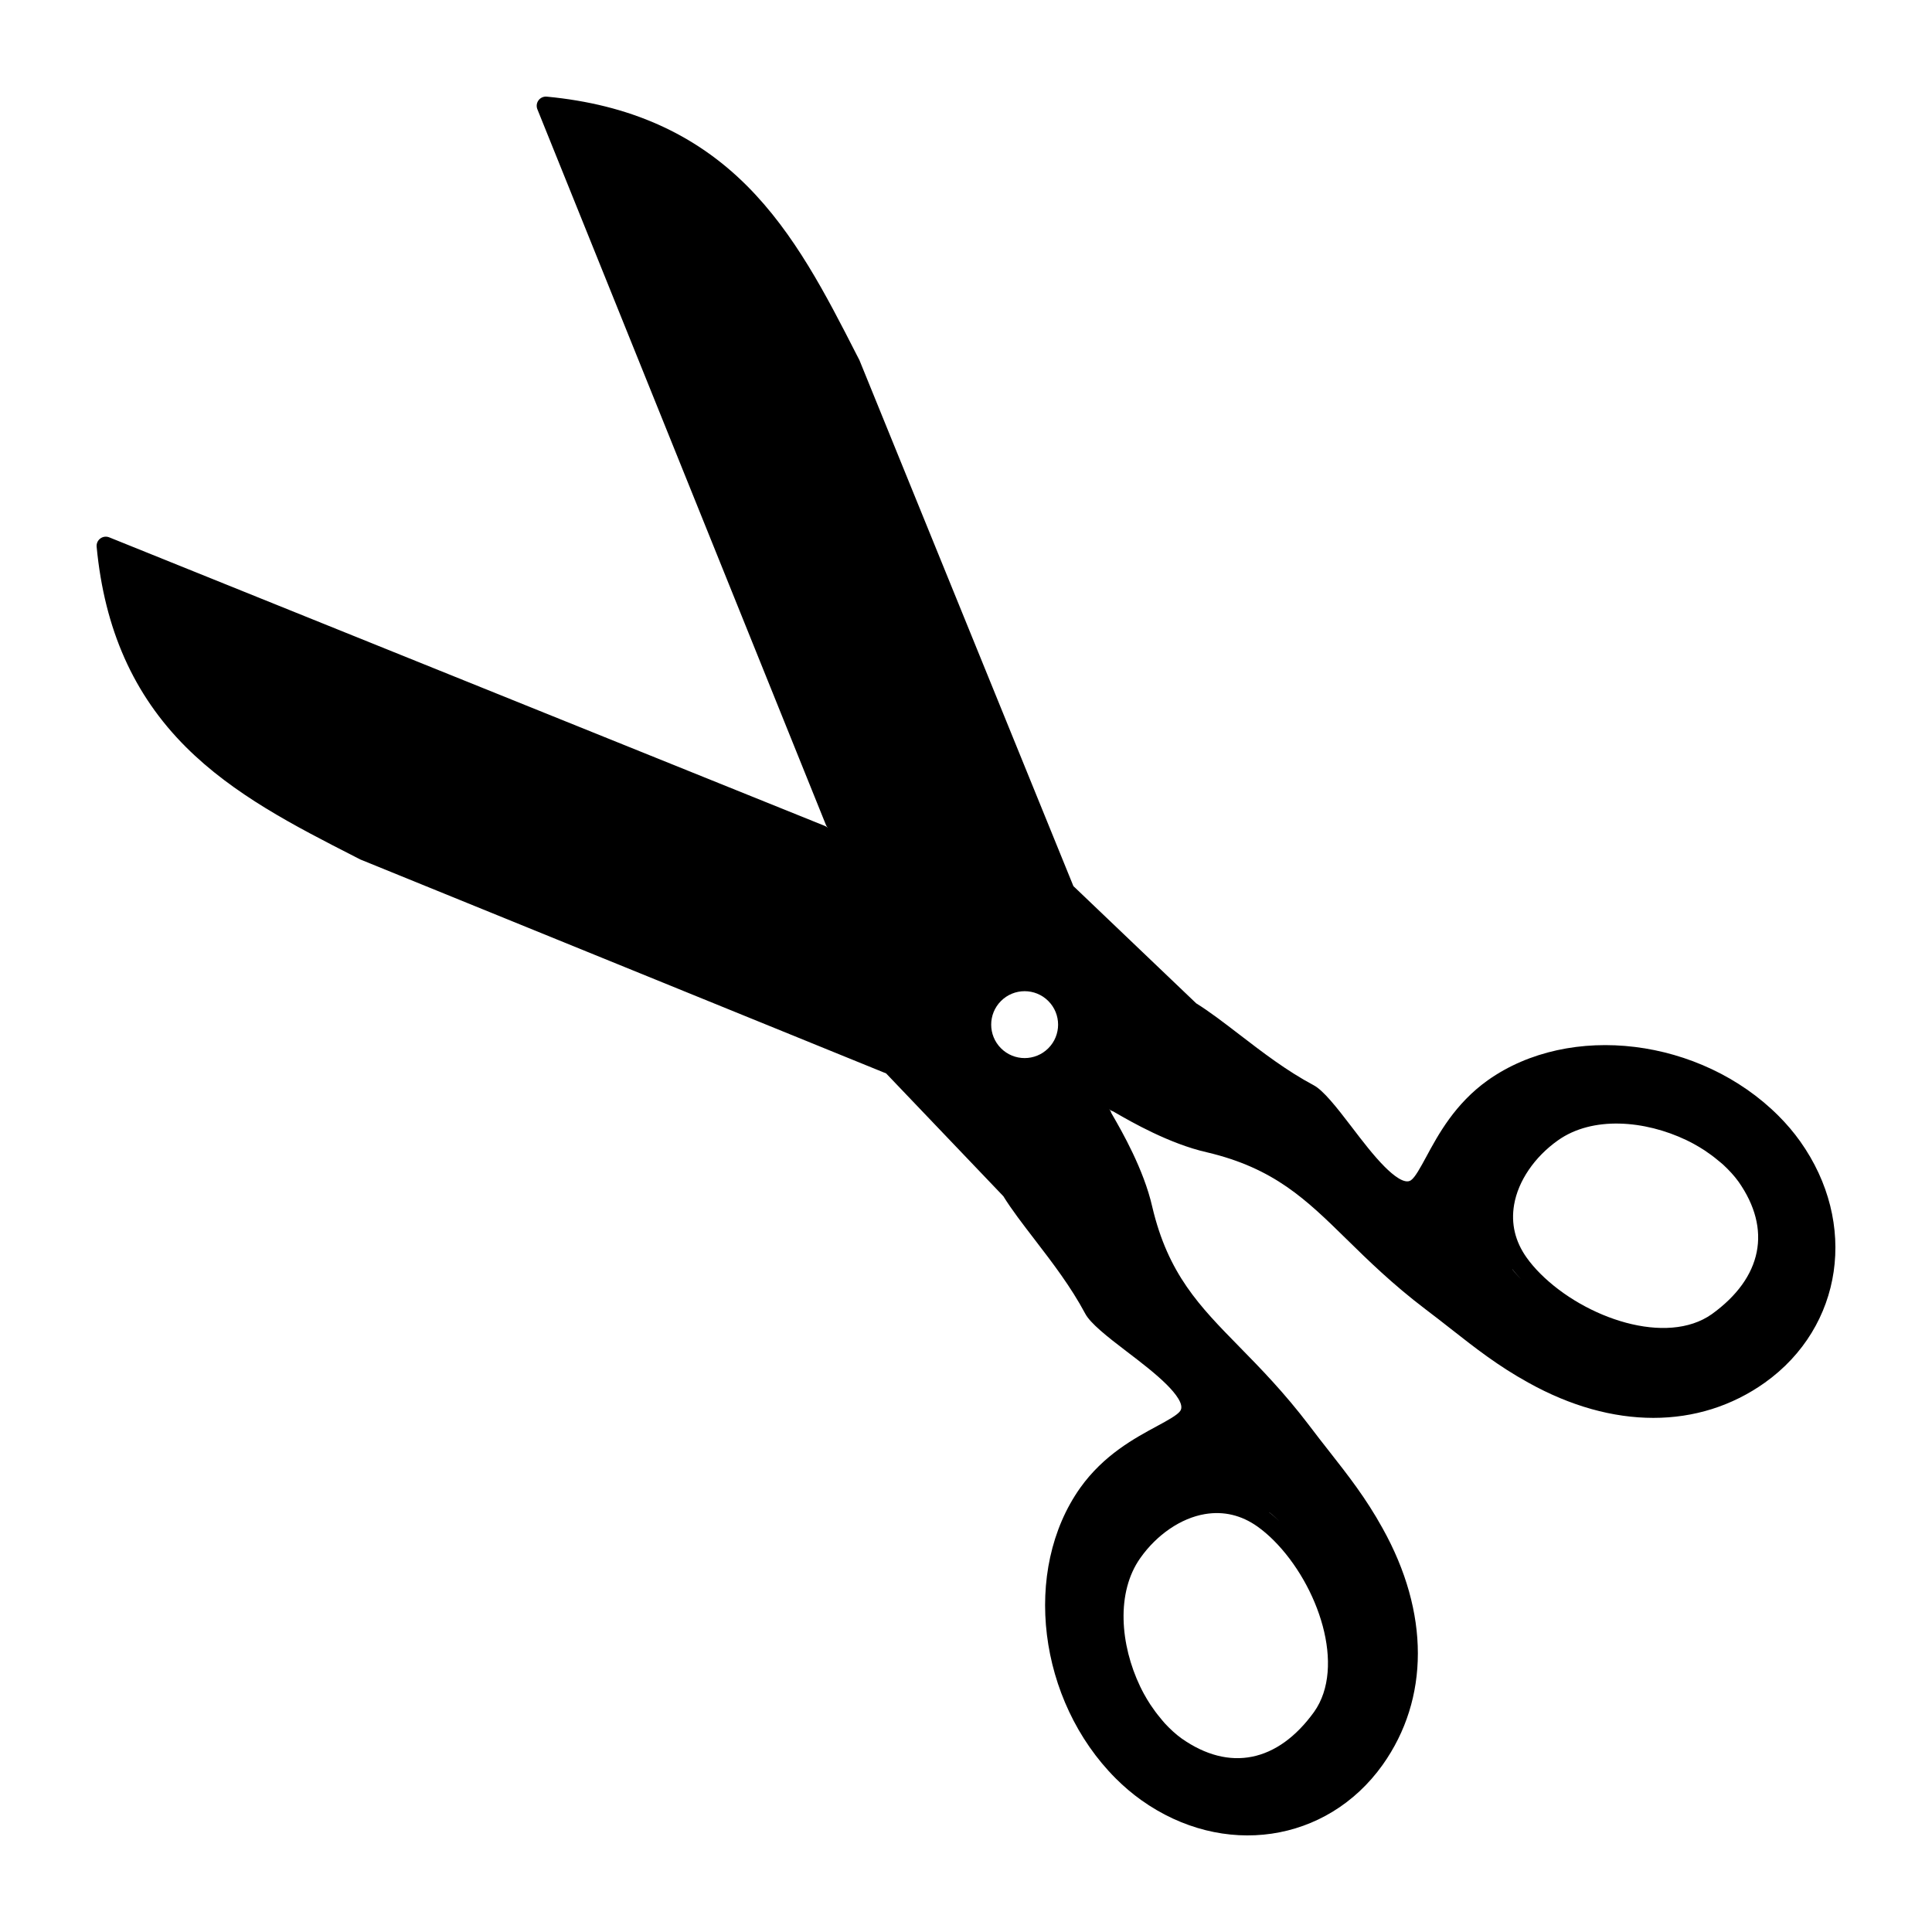
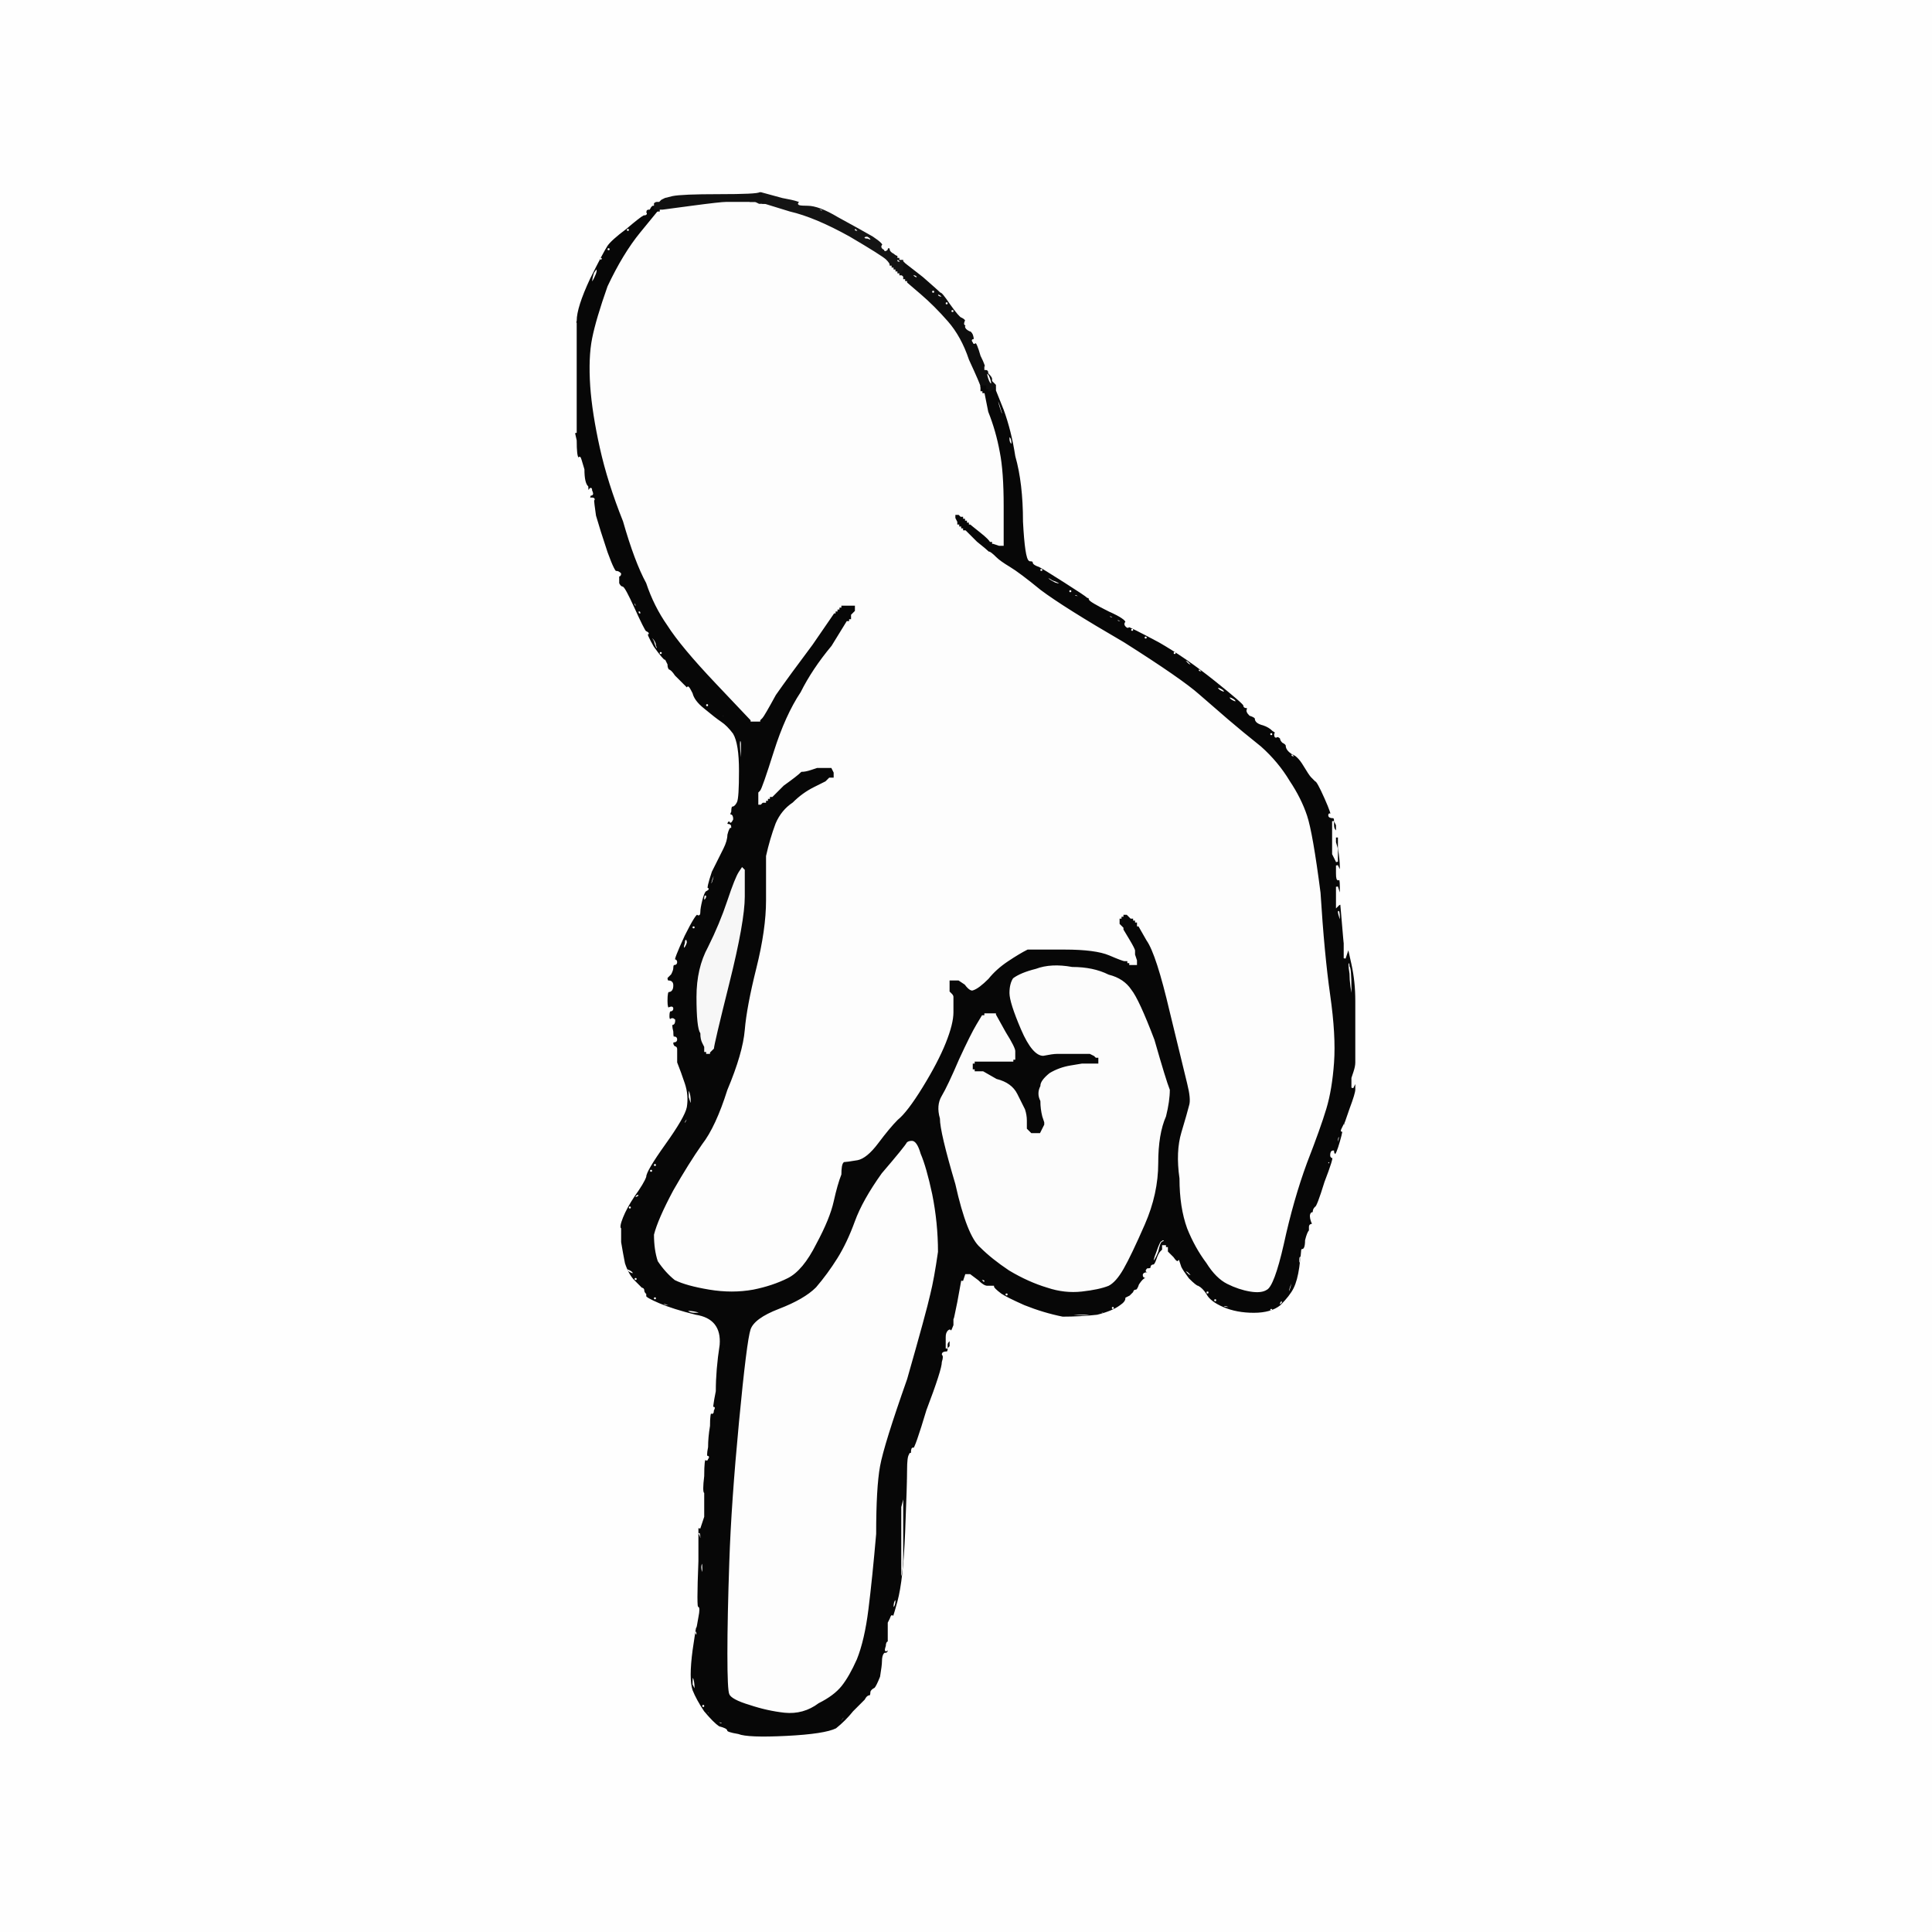
- <svg xmlns="http://www.w3.org/2000/svg" version="1.1" id="Capa_1" x="0px" y="0px" width="100px" height="100px" viewBox="0 0 100 100" enable-background="new 0 0 100 100" xml:space="preserve">
-   <path fill="#000000" d="M77.013,55.911c-1.706,1.216-2.569,2.812-3.198,3.979c-0.293,0.539-0.568,1.049-0.782,1.198  c-0.321,0.23-0.915-0.249-1.36-0.694c-0.57-0.57-1.162-1.344-1.733-2.093c-0.757-0.992-1.448-1.868-1.948-2.131  c-1.4-0.747-2.636-1.698-3.834-2.617c-0.803-0.617-1.562-1.2-2.242-1.62l-6.357-6.068L44.485,18.644l-0.151-0.293  c-1.572-3.078-3.199-6.26-5.676-8.738c-2.698-2.698-6.086-4.207-10.358-4.611c-0.166-0.015-0.327,0.056-0.426,0.19  c-0.099,0.132-0.122,0.307-0.06,0.462L42.75,42.697c0.024,0.059,0.06,0.113,0.105,0.158c-0.045-0.045-0.099-0.081-0.158-0.105  L5.654,27.813c-0.154-0.062-0.329-0.039-0.462,0.06c-0.134,0.099-0.205,0.26-0.19,0.426c0.405,4.272,1.913,7.66,4.611,10.358  c2.477,2.477,5.66,4.104,8.738,5.676l0.293,0.151l27.221,11.075l6.068,6.357c0.42,0.681,1.003,1.439,1.62,2.242  c0.919,1.198,1.87,2.434,2.617,3.834c0.263,0.5,1.138,1.192,2.131,1.948c0.749,0.571,1.523,1.163,2.093,1.733  c0.444,0.444,0.923,1.039,0.693,1.36c-0.15,0.214-0.659,0.489-1.198,0.782c-1.167,0.629-2.763,1.492-3.979,3.198  c-3.017,4.261-2.188,11.009,1.843,15.041c0.415,0.415,0.859,0.792,1.321,1.122c4.229,3.01,9.599,2.224,12.49-1.826  c2.433-3.422,2.433-7.886-0.003-12.249c-0.86-1.558-1.785-2.737-2.766-3.987c-0.335-0.426-0.678-0.864-1.028-1.329  c-1.301-1.713-2.537-2.974-3.626-4.084c-2.055-2.096-3.68-3.751-4.501-7.24c-0.438-1.935-1.591-3.933-2.024-4.686  c-0.039-0.068-0.071-0.123-0.094-0.164C57.501,57.533,57.46,57.46,57.4,57.4c0.061,0.061,0.133,0.101,0.211,0.123  c0.041,0.023,0.097,0.056,0.164,0.094c0.753,0.434,2.751,1.586,4.686,2.024c3.489,0.821,5.143,2.446,7.24,4.501  c1.11,1.089,2.371,2.325,4.084,3.626c0.465,0.35,0.903,0.694,1.329,1.028c1.249,0.98,2.429,1.906,3.987,2.766  c4.362,2.436,8.827,2.436,12.249,0.003c4.05-2.891,4.835-8.26,1.826-12.49c-0.329-0.462-0.706-0.906-1.122-1.321  C88.022,53.723,81.274,52.894,77.013,55.911z M68.018,88.607c-1.888,2.614-4.386,3.112-6.855,1.378  c-0.309-0.222-0.599-0.491-0.873-0.786c-0.079-0.085-0.151-0.18-0.227-0.271c-0.182-0.216-0.353-0.446-0.514-0.689  c-0.12-0.185-0.236-0.373-0.342-0.57c-0.069-0.124-0.131-0.252-0.194-0.379c-1.029-2.154-1.258-4.86,0.011-6.649  c0.857-1.213,2.104-2.062,3.336-2.271c0.977-0.165,1.897,0.053,2.735,0.65c0.277,0.198,0.557,0.437,0.83,0.709  C68.246,82.049,69.676,86.265,68.018,88.607z M65.678,78.271c0.011,0.008,0.023,0.011,0.034,0.019  c0.173,0.123,0.337,0.294,0.506,0.442C66.038,78.573,65.86,78.402,65.678,78.271z M54.259,54.259c-0.676,0.676-1.772,0.676-2.448,0  c-0.676-0.676-0.676-1.772,0-2.448c0.676-0.676,1.772-0.676,2.448,0C54.936,52.487,54.936,53.583,54.259,54.259z M78.731,66.218  c-0.148-0.169-0.319-0.333-0.442-0.506c-0.008-0.011-0.011-0.023-0.019-0.034C78.402,65.86,78.573,66.038,78.731,66.218z   M89.985,61.163c1.734,2.469,1.236,4.967-1.378,6.855c-2.342,1.658-6.558,0.228-8.879-2.093c-0.272-0.272-0.512-0.553-0.709-0.83  c-0.597-0.839-0.815-1.758-0.65-2.735c0.21-1.232,1.058-2.479,2.271-3.336c1.788-1.269,4.495-1.04,6.649-0.011  c0.128,0.063,0.256,0.125,0.379,0.194c0.198,0.107,0.386,0.223,0.57,0.342c0.243,0.161,0.473,0.332,0.689,0.514  c0.091,0.076,0.186,0.148,0.271,0.227C89.493,60.565,89.762,60.854,89.985,61.163z" />
+ <svg xmlns="http://www.w3.org/2000/svg" width="1e3" height="1e3">
+   <g fill-rule="evenodd">
+     <g stroke="#fdfdfd" fill="#fdfdfd">
+       <path d="m469 591q1-1 3-1 3 0 5 7 3 7 6 21 3 15 3 30-2 14-4 22-2 9-12 44-12 34-14 45t-2 35q-2 23-4 39t-6 26q-4 9-8 14t-12 9q-8 6-18 5-9-1-18-4-10-3-11-6-1-2-1-21t1-48q1-30 5-72t6-48 15-11 19-11q6-7 11-15t9-19 14-25q12-14 13-16z" />
+       <path d="m384 104h7l2 1h3l13 4q13 3 31 13 17 10 19 12t2 3h1v1h1v1h1v1h1v1h1v1h1l1 1q0 1 0 1h1v1h1v1l7 6q7 6 14 14t11 20q6 13 6 14 0 0 0 1h1v1l1 1v1q0 1 1 1l5 19q4 20 4 38v21h-3l-3-1h-1v-1h-1q0-1-5-5l-5-4h-1v-1h-1v-1h-1v-1h-1v-1h-1l-1-1h-1v1l1 2v1h1v1h1v1h1v1h1l6 6q5 4 6 5 1 0 4 3 2 2 7 5t16 12q12 9 43 27 30 19 39 27 8 7 15 13t17 14q9 8 15 18 6 9 9 18t7 40q2 32 5 53t2 35-4 24-10 28q-7 19-12 42-5 22-9 24-3 2-9 1t-12-4-11-11q-6-8-10-18-4-11-4-26-2-14 1-24t4-14q1-3-1-11t-9-37q-7-30-12-37-4-7-4-7h-1v-2h-1v-1h-1v-1h-1l-1-1-1-1h-1v1h-1v1h-1v2l1 1 1 1v1l3 5q3 5 3 6v2l1 3v3h-5v-1h-1v-1h-1q-1 0-8-3t-23-3-19 0q-4 2-10 6t-10 9q-5 5-8 6-2 1-5-3l-3-2h-4v5l1 1q1 1 1 2t0 8q0 6-4 16t-12 23-13 17q-4 4-10 12t-11 9q-6 1-7 1-1 1-1 6-2 5-4 14t-9 22q-7 14-15 18t-18 6q-11 2-23 0t-18-5q-5-4-9-10-2-6-2-14 2-8 10-23 8-14 15-24 7-9 13-28 8-19 9-31t6-32 5-35q0-14 0-23 2-9 5-17 3-7 9-11 5-5 11-8l6-3 1-1 1-1h2v-2l-1-2h-7l-3 1q-3 1-5 1-2 2-9 7l-6 6h-1v1h-1v1h-1v1h-2l-1 1h-2v-7l1-1q1-1 7-20t14-31q6-12 16-24l8-13h1v-1h1v-2l1-1 1-1v-2h-6v1h-1v1h-1v1h-1v1h-1l-11 16q-12 16-19 26-6 11-7 12l-1 1v1h-6v-1t-18-19-25-30q-7-10-11-22-6-11-12-32-8-20-12-38t-5-32q-1-15 1-25t8-27q8-17 17-28l9-11h1v-1h2l15-2q15-2 18-2t8 0z" />
+     </g>
+     <path d="m382 451l2-3 2 2q0 1 0 14t-8 45-8 34q-2 2-2 2v1h-3v-1h-1v-3l-1-2q-1-2-1-5-2-3-2-19 0-15 6-26 6-12 10-24t6-15z" stroke="#f7f7f7" fill="#f7f7f7" />
+     <path d="m394 100v-1l11 3q11 2 9 3t4 1 16 6q11 6 18 10 6 4 5 5t1 2q0 1 1 0 0-1 1-1t1 1 2 2q1 1 2 1v1h1v1h2v1l1 1v1h-1v3l-1 1v1h-1v-1h-1v-1h-1v-1h-1v-1h-1v-1h-1q0-1-2-3t-19-12q-18-10-31-13l-13-4h-3l-2-1h-3l3-1q3-1 2-1 0 0 0-1l1-1zm4 2q-1 0 2 0 2 0 3 0t-1 0-4 0zm23 6t0-1q1 0 1 1 0 0-1 0zm3 1q-1-1 0-1 2 0 2 1t-2 0zm6 3t0-1q0 0 0 1zm2 1q0-1 0-1 0 1 0 1zm7 4q0-1 0-1 1 0 1 0 0 1-1 1zm3 2q0-1 1-1 1 1 2 2 0 1-1 0-2 0-2-1zm5 4q0-1 2-1 2 1 2 2t-2 0q-2 0-2-1zm5 3t0-1q0 0 0 1zm12 9q0-1 1-1 1 1 2 2 0 1-1 0-2 0-2-1z" stroke="#141414" fill="#141414" />
+     <path d="m505 530l3-5h1v-1h7v1l5 9q5 8 5 10v5h-1v1h-3q-4 0-10 0h-7v1h-1v2h1v1h4l7 4q8 2 11 8t4 8q1 3 1 6v4l1 1 1 1h4l1-2 1-2v-1l-1-3q-1-4-1-8-2-4 0-8 0-3 5-7 5-3 11-4l6-1h8v-2h-1l-1-1-2-1h-10q-5 0-7 0t-7 1q-6 0-12-14t-6-19 2-8q4-3 12-5 8-3 19-1 11 0 19 4 8 2 12 8 4 5 12 26 6 21 8 26 0 6-2 14-4 9-4 24 0 16-7 32t-11 23-8 9q-5 2-14 3t-18-2q-10-3-20-9-9-6-15-12-7-6-13-33-8-27-8-34-2-7 1-12t9-19q6-13 9-18z" stroke="#fcfcfc" fill="#fcfcfc" />
+     <path d="m393 99h1v1q0 1-1 1l2 1q1 2 1 2t0 1h-1v-1q-1 0-4 0h-7q-5 0-8 0t-18 2l-15 2h-2v1h-2v-1h-1v-2l1-1v-1h2l1-1 2-1 4-1q5-1 24-1 20 0 21-1zm-41 3q2 0 1 0t-3 0-1 0 3 0zm-6 2t0-1q0 0 0 1zm-5 2t0-1q1 0 1 1 0 0-1 0z" stroke="#111" fill="#111" />
+     <path d="m469 136l9 7q8 7 9 8 1 0 5 6 5 7 6 7 2 1 2 2-1 2 0 2t0 1q0 1 2 2 1 0 2 2 1 3 0 3t0 1q0 1 1 0 1 0 3 7 3 6 2 6 0 1 0 1 2 0 2 2 2 2 2 3v1l1 1 1 1v2h-2v1l-1 2v1h-2v-1l-1-2v-1h-1v-1h-1q0-1-6-14-4-12-11-20t-14-14l-7-6v-1h-1v-1h-1t0-1l-1-1v-1l1-1v-3h1v-1zm1 4t0-1q0 0 0 1zm2 2q0-1 1 0 1 0 2 1 0 1-1 1-2-1-2-2zm10 9q0-1 1-1t1 1-1 1-1-1zm3 2q0-1 1-1 2 1 2 2t-1 0q-1 0-2-1zm4 4q0-1 1-1t1 1-1 1-1-1zm3 4q0-1 1-1t1 1-1 1-1-1zm5 6q0-1 0-1 1 0 1 0 0 1-1 1zm4 7t0-1q1 0 1 1 0 0-1 0zm4 8t0-1q1 0 1 1 0 0-1 0zm6 14q-1-3 0-3t2 3 0 3-2-3z" stroke="#0e0e0e" fill="#0e0e0e" />
+     <path d="m338 106v2q-1 0 0 1h2l-9 11q-9 11-17 28-6 17-8 27t-1 25q1 14 5 32t12 38q6 21 12 32 4 12 11 22 7 11 25 30t18 19v1h6v-1l1-1q1-1 7-12 7-10 19-26l11-16h1v-1h1v-1h1v-1h1v-1h6v2l-1 1-1 1v2h-1v1h-1l-8 13q-10 12-16 24-8 12-14 31t-7 20l-1 1v7h2l1-1h2v-1h1v-1h1v-1h1l6-6q7-5 9-7 2 0 5-1l3-1h7l1 2v2h-2l-1 1-1 1-6 3q-6 3-11 8-6 4-9 11-3 8-5 17 0 9 0 23 0 15-5 35t-6 32-9 31q-6 19-13 28-7 10-15 24-8 15-10 23 0 8 2 14 4 6 9 10 6 3 18 5t23 0q10-2 18-6t15-18q7-13 9-22t4-14q0-5 1-6 1 0 7-1 5-1 11-9t10-12q5-4 13-17t12-23 4-16q0-7 0-8t-1-2l-1-1v-5h4l3 2q3 4 5 3 3-1 8-6 4-5 10-9t10-6q3 0 19 0t23 3 8 3h1v1h1v1h5v-3l-1-3v-2q0-1-3-6l-3-5v-1l-1-1-1-1v-2h1v-1h1v-1h1l1 1 1 1h1v1h1v1h1v2h1t4 7q5 7 12 37 7 29 9 37t1 11q-1 4-4 14t-1 24q0 15 4 26 4 10 10 18 5 8 11 11t12 4 9-1q4-2 9-24 5-23 12-42 7-18 10-28t4-24-2-35-5-53q-4-31-7-40t-9-18q-6-10-15-18-10-8-17-14t-15-13q-9-8-39-27-31-18-43-27-11-9-16-12t-7-5q-3-3-4-3-1-1-6-5l-6-6h-1v-1h-1v-1h-1v-1h-1v-1l-1-2v-1h1l1 1h1v1h1v1h1v1h1v1h1l5 4q5 4 5 5h1v1h1l3 1h3v-21q0-18-2-28-2-11-6-21l-2-10h-1v-1h-1v-2h2v2h1v1h1v1l1-1 1-1h1v-1h1v1l4 10q4 11 6 24 4 14 4 34 1 19 3 20 2 0 2 1t3 2q2 1 13 8t12 8q1 0 1 1t10 6q9 4 9 6-1 1 0 2t1 0q1 0 16 8 14 8 29 20t15 13 1 1 1 1q-1 1 1 3 3 1 3 2 0 2 4 3 3 1 5 3 2 1 1 2 0 2 1 1 1 0 2 1 0 1 1 2 2 1 2 2 0 2 3 4 3 1 6 6t4 6 2 2q1 0 5 9t3 9q-1-1-1 0t2 1q1 0 1 2l1 2v5l-1-2q-1-1-1-3v-2 17l1 2 1 2v-5h-1v-1h1q0-1-1-4v-3h2v6q1 6 1 10v4l-1-3-1-2v4q0 4 1 3t1 4v5l-1-2-1-3v10l1-1q1 0 1-2 0-1 1 11t1 11 0 0q0 2 0 5v3l1-3 1-3 2 9q2 9 2 19t0 15v5-8 8q0 9 0 12 0 2-1 5l-1 3v5l1-2q1-2 1-4v-2 9q0 2-3 10-3 9-3 8 0 0-1 2t0 1-1 6-3 7q-1-1-1-2-1 0-1 2 0 1 1 1t-4 13q-4 13-5 13-1 1-1 2t-1 1q-1 1 0 4 1 2 0 2t-1 1 0 2q-1 1-2 5 0 5-2 5-1-1 0 0 0 1-1 9-1 7-3 11t-7 9q-5 4-14 4t-16-3-9-7q-2-3-4-4-1 0-5-4-3-4-4-6-1-3-1-3-1 1-3-2l-3-3v-2h-1v-1h-1v2l-1 1q-1 1-2 4t-2 3-1 1-2 1q-1 1 0 1t0 1q-2 0-2 1t1 1q1 1 0 1t-3 3q-1 3-2 3t-1 1q-1 1-2 2-2 1-2 1 0 2-3 4-4 3-12 5-9 1-18 1-10-2-20-6-9-4-12-6-4-3-4-4-1 0-3 0t-5-3l-4-3h-2l-1 3q-1 3-1 1v-1l-2 11q-2 10-2 9t0 3q-2 5-2 4 0-2-1-1t-1 3v6-2q0-1 1-2l1-1v4l-1 1q0 2-1 2-2 0-2 1 1 1 0 4 0 4-8 25-6 20-7 20-1-1-1 2 0 2 0 1-1-1-1 0-1 1-1 8t-1 32-4 36-3 9q0-3-1 0l-1 2v2q0 3 0 4 0 0 0 3 0 2 0 1-1 0-1 2-1 3 0 2 1-2 1 0t-2 2q-1 1-1 4 0 2-1 8-2 5-3 6-2 1-2 2 0 2-1 2t-2 2q-2 2-6 6-4 5-9 9-6 3-26 4t-25-1q-6-1-6-2t-4-2q-3-2-8-8-4-6-6-11-2-6 0-21 2-14 2-12 0 1 1-5 1-5 0-5-1 1 0-24v-25h1l1 1h-1v7l1-3 1-3v-5q0-5 0-6t0-1q-1-1 0-9 0-9 1-9 1 1 1 0 1-1 0-1t0-5q0-5 1-11 0-7 1-7 1 1 1-1 1-2 0-1t1-9q0-11 2-24 1-13-12-15-12-3-19-6t-7-4 0-1q-1-1-1-2t-1-1q-1-1-4-4t-5-9q-1-5-2-11 0-5 0-7-1-1 1-6t6-11q5-7 6-10 0-3 10-17t11-19q1-6-1-12t-4-11q0-6 0-7t-1-1q-1-1-1-2t1-1 1-1-1-1q-1 1-1-3-1-4 0-4t1-2q-1-1-2 0-1 0-1-2 0-3 1-3t1-1-2 0q-1 0-1-4 0-5 1-5 2 0 2-3 0-2-2-2-1 0-1-2 1-1 2-2 1-2 1-3 0-2 1-2t1-1-1-1 5-13q6-12 7-11t1-1 1-6 2-5q2-1 1-1t2-9q4-8 6-12t2-7q1-4 2-4 0-1-1-1t-1-1q1-2 2-1 0 1 1-1 0-2-1-2t0-2q0-3 1-3t2-2 1-16-3-19q-3-4-6-6t-9-7q-5-4-6-8-2-4-2-3t-1 0-2-2q-2-2-4-4-2-3-3-3-1-1-1-3-1-2-1-2-1 0-6-7-4-7-3-7t-1-1q-1-1-6-12t-6-11-2-2q0-3 0-4 1 0 1-1-1-1-2-1-1 1-5-10-4-12-6-19-1-7-1-8 1-1-1-1-1 1-1 0 0-2 1-2t0-2q0-2-1 0-1 1-1-2-2-2-2-9-2-7-2-6t-1 0-1-9l-2-9 1 3 1 2v-4q0-3 0-28v-25l-1 3-1 3 2-7q0-7 7-22 7-14 9-17t10-9q7-6 10-8 2 0 1-1t1-2q1-1 2-1zm-7 8t0-1q1 0 1 1 0 0-1 0zm-2 2t0-1q1 0 1 1 0 0-1 0zm-4 2q1 0 1 1t-1 1-1-1 1-1zm-4 5q0-1 0-1 1 0 1 0 0 1-1 1zm-2 2q0-1 0-1 1 0 1 0 0 1-1 1zm-4 3q1 0 1 1t-1 1-1-1 1-1zm-4 5q1 0 1 1-1 2-2 0 0-1 1-1zm-4 8q2-3 2-2 1 1-1 5t-2 2 1-5zm-4 10q0-1 0-1 1 0 1 0 0 1-1 1zm-2 5t0-1q1 0 1 1 0 0-1 0zm-1 2q0-1 0 2 0 2 0 0 0-1 0-2zm220 58l-2-2-1-3q-1-3-1-5t2 4q2 7 2 6zm2 11q0-2 1-1t1 3-1 1-1-3zm4 17v3-7q-2-8 0-4 0 4 0 8zm-222 6t0-1q0 0 0 1zm224 12v-10 34-8q0-7 0-16zm-218 6q-2-5 0-3 0 2 0 5 0 2 0-2zm2 6q0-1 0 2 2 4 1 4 0 0 0-1-1 0-1-1 0-2 0-4zm218 17q0-1 0-1 0 1 0 1zm2 1t0-1q0 0 0 1zm6 3q0-1 1-1t1 1-1 1-1-1zm4 4q0-1 3 1 3 1 4 2 0 1-3 0-4-2-4-3zm8 5t0-1q0 0 0 1zm3 2q0-1 1-1t1 1-1 1-1-1zm3 2q0-1 2 0 1 0 0 1-2 0-2-1zm5 3q0-1 0-1 1 0 1 0 0 1-1 1zm-233 1q0-1 1 0 1 2 0 2t-1-2zm237 2q0-1 1 0 2 0 0 1-1 0-1-1zm-235 2q0-1 1-1 0 1 0 1 1 0 1 2 0 1-1 1 0-1 0-1-1 0-1-2zm239 0t0-1q1 0 1 1 0 0-1 0zm2 1q0-1 0-1 1 0 1 0 0 1-1 1zm3 2q0-1 2 0 1 1 0 1-2 0-2-1zm-242 2q0-1 0-1 0 1 0 1zm246 0q0-1 2 0 1 1 0 1-2 0-2-1zm-245 2q0-1 0-1 1 0 1 0 0 1-1 1zm252 3q0-1 1-1t1 1-1 1-1-1zm3 2t0-1q0 0 0 1zm2 1q0-1 0-1 0 1 0 1zm-252 3q-2-3 0-2 2 2 2 4 1 2 0 2t-2-4zm254-2q0-1 1-1t1 1-1 1-1-1zm3 2t0-1q1 0 1 1 0 0-1 0zm10 5q0-1 0-1 1 0 1 0 0 1-1 1zm-264 1q0-1 1-1t1 1-1 1-1-1zm266 0q0-1 1-1t1 1-1 1-1-1zm3 2t0-1q0 0 0 1zm3 2q0-1 2 0 1 1 2 2 0 1-2 0-1-1-2-2zm-267 3q0-1 0-1 0 1 0 1zm272 1t0-1q0 0 0 1zm2 1q0-1 1-1 1 1 2 2 0 1-1 0-2 0-2-1zm10 9q0-1 2 0t2 2-2 0-2-2zm6 5q0-1 2 0t2 2-2 0-2-2zm-274 2q0-1 0-1 0 1 0 1zm3 2q0-1 1-1t1 1-1 1-1-1zm278 3t0-1q1 0 1 1 0 0-1 0zm-273 2t0-1q0 0 0 1zm4 1q-2-1 0-1 1 0 1 1t-1 0zm277 5t0-1q1 0 1 1 0 0-1 0zm3 2t0-1q0 0 0 1zm3 2q0-1 1-1t1 1-1 1-1-1zm-273 14v7l-1-9q-1-9 0-9t1 2 0 9zm284-3q0-1 1-1 1 1 2 2 0 1-1 0-2 0-2-1zm-289 29q1 0 1 0-1 0-1 0zm-10 33q3-5 1 0-1 5-2 5t1-5zm13-2l2-3 2 2q0 1 0 14t-8 45-8 34q-2 2-2 2v1h-3v-1h-1v-3l-1-2q-1-2-1-5-2-3-2-19 0-15 6-26 6-12 10-24t6-15zm-17 12q1 0 1 1t-1 2-1-1 1-2zm327 9q0-1 1-1t1 4-1 1-1-4zm-333 7q1 0 1 1t-1 1-1-1 1-1zm-2 3q1 0 1 0-1 0-1 0zm-1 2t1 0q0 0-1 0zm-1 2q1 0 1 2-1 3-2 3t0-3q0-2 1-2zm150 44l3-5h1v-1h7v1l5 9q5 8 5 10v5h-1v1h-3q-4 0-10 0h-7v1h-1v2h1v1h4l7 4q8 2 11 8t4 8q1 3 1 6v4l1 1 1 1h4l1-2 1-2v-1l-1-3q-1-4-1-8-2-4 0-8 0-3 5-7 5-3 11-4l6-1h8v-2h-1l-1-1-2-1h-10q-5 0-7 0t-7 1q-6 0-12-14t-6-19 2-8q4-3 12-5 8-3 19-1 11 0 19 4 8 2 12 8 4 5 12 26 6 21 8 26 0 6-2 14-4 9-4 24 0 16-7 32t-11 23-8 9q-5 2-14 3t-18-2q-10-3-20-9-9-6-15-12-7-6-13-33-8-27-8-34-2-7 1-12t9-19q6-13 9-18zm195-18v14q0 2 0-7-2-9-2-15-1-6 0-6t1 2q1 1 1 12zm-347 43q1 0 1 0 0 1 0 1-1 0-1-1zm3 13q0-7 0-5 2 2 2 7t-2-2zm342 3t0 3 0 1 0-3q0-2 0-2t0 1zm-343 8q1-3 1-1 0 3-2 4-1 0 1-3zm341 0q0-1 0-1 0 1 0 1zm-3 9q1 0 0 3t-1 0 1-3zm-224 3q1-1 3-1 3 0 5 7 3 7 6 21 3 15 3 30-2 14-4 22-2 9-12 44-12 34-14 45t-2 35q-2 23-4 39t-6 26q-4 9-8 14t-12 9q-8 6-18 5-9-1-18-4-10-3-11-6-1-2-1-21t1-48q1-30 5-72t6-48 15-11 19-11q6-7 11-15t9-19 14-25q12-14 13-16zm-126 4q1 0 1 0 0 1 0 1-1 0-1-1zm-1 2t1 0q0 1-1 1 0 0 0-1zm-2 3t1 0q0 0-1 0zm347 2q0-1 1-1 1 1 1 1-1 0-1 1t-1-1zm-348 0q1 0 1 1t-1 1-1-1 1-1zm-2 3q1 0 1 1t-1 1-1-1 1-1zm346 10q0-1 0-1 1 0 1 0 0 1-1 1zm-351 0t1 0q0 1-1 1 0 0 0-1zm-2 3q1 0 1 1-1 1-2 1-1 1-1 0 1-2 2-2zm-3 4q1 0 1 0-1 0-1 0zm-1 2q1 0 1 1t-1 1-1-1 1-1zm275 18q1-1 2 0 1 0-1 1-1 0-2 5-2 5-3 5t1-5q2-6 3-6zm-279 4t1 0q0 0-1 0zm284 1t1 0q0 1-1 1 0 0 0-1zm1 2q1 0 1 0 0 1 0 1-1 0-1-1zm66 1q-1 0-1 2 0 3 1 2 1-2 1-4 0-1-1-1 0 1 0 1zm-349 7q0-1 2 0t2 2-2 0-2-2zm347 0q0-1 0-1 1 0 1 0 0 1-1 1zm-169 1q-2 0 0-1 1 0 1 1t-1 0zm111 0q0-1 2 0 1 1 2 2 0 1-2 0-1-1-2-2zm56 6q-1 5-2 5t1-5 1 0zm-165-5t1 0q0 1-1 1 0 0 0-1zm-176 3q0-1 1-1t1 1-1 1-1-1zm179 0q0-1 1 0 2 0 2 1t-1 1q-1-1-2-2zm111 1t1 0q0 1-1 1 0 0 0-1zm-102 4t1 0q0 1-1 1 0 0 0-1zm2 1t1 0q0 0-1 0zm106 1q0-1 1-1t1 1-1 1-1-1zm-104 1q0-1 1-1t1 1-1 1-1-1zm-182 2q0-1 1-1t1 1-1 1-1-1zm290 1q0-1 1-1t1 1-1 1-1-1zm-287 0q1 0 1 0 0 1 0 1-1 0-1-1zm322 0q1 0 1 1t-2 2q-1 0 0-1 0-1 1-2zm-320 2q0-1 3 0 2 1 0 1-3 0-3-1zm288-1q1 0 1 0-1 0-1 0zm-100 1q1 0 1 0 0 1 0 1-1 0-1-1zm47 0t1 0q0 1-1 1 0 0 0-1zm55 1q0-1 3 0 2 2 0 1-3 0-3-1zm-100 0q1 0 1 0-1 0-1 0zm43 0q1 0 1 1t-1 1-1-1 1-1zm82 1q1 0 1 1t-1 1-1-1 1-1zm-302 2q-2-1 0-1 3 0 6 1 2 1-2 1-3 0-4-1zm200 1h10l4-1q4-1 2 0l-1 1h-1q-2 0-6 1-5 1-14-1-9 0-6 0t12 0zm84-1q-1-1 5 1 6 0 4 0t-5 0q-2 0-4-1zm-148 7t1 0q0 0-1 0zm-118 12q0-2 1 0 0 1-1 1t0-1zm113 8q1-2 1 0 0 1-1 1t0-1zm-2 2q1 0 1 0-1 0-1 0zm-115 17t1 0q0 1-1 1 0 0 0-1zm108 4t1 0q0 1-1 1 0 0 0-1zm-1 2q1 0 1 0 0 1 0 1-1 0-1-1zm-109 12v-9 8q0 9-1 10-1 0 1-9zm106-1t1 0q0 0-1 0zm-5 26l-1 2 1-5q1-5 1-1 0 3-1 4zm-2 8l1-5v11q0 12 0 22 0 9-1 12l-1 2v5-9q0-3 0-18v-16l1-4zm-106 18q0-1 1-1t1 3q-1 3-1 1t-1-3zm2 15q1-2 1 3 0 4-1 2-1-3 0-5zm101 15t1 0q0 0-1 0zm-1 4q1-2 1 0 0 3-1 4-1 2-1 0 0-3 1-4zm-104 17q0-1 1-1t1 2q-1 2-1 1t-1-2zm-1 14t1 0q0 1-1 1 0 0 0-1zm1 15l-1-2v-2q0-3 1-2 1 2 1 6 0 3-1 0zm93-2t1 0q0 0-1 0zm-90 8t1 0q0 0-1 0zm1 3q0-1 1-1t1 1-1 1-1-1zm71 9l2-3 3-3q4-3-1 2-4 6-5 6t1-2zm-68-5q-1-2 0-1 2 0 1 1 0 1-1 0zm6 5q-1 0 0-1 2 0 2 1t-2 0zm58 2t1 0q0 0-1 0zm-52 2q-1 0 7 1t7 1q-2 0-6 0-3 0-4-1-2-1-4-1zm49 0q1 0 1 0-1 0-1 0zm-3 1q2 1 0 1-1 1-1 0t1-1z" stroke="#070707" fill="#070707" />
+     <path d="m0 500v-500h1e3v1e3h-1e3v-500zm393-401h1l11 3q11 2 9 3t4 1 16 6q11 6 18 10 6 4 5 5t1 2q0 1 1 0 0-1 1-1t1 1 2 2q1 1 2 1v1h1v1h2v1l1 1 9 7q8 7 9 8 1 0 5 6 5 7 6 7 2 1 2 2-1 2 0 2t0 1q0 1 2 2 1 0 2 2 1 3 0 3t0 1q0 1 1 0 1 0 3 7 3 6 2 6 0 1 0 1 2 0 2 2 2 2 2 3v1l1 1 1 1v3l4 10q4 11 6 24 4 14 4 34 1 19 3 20 2 0 2 1t3 2q2 1 13 8t12 8q1 0 1 1t10 6q9 4 9 6-1 1 0 2t1 0q1 0 16 8 14 8 29 20t15 13 1 1 1 1q-1 1 1 3 3 1 3 2 0 2 4 3 3 1 5 3 2 1 1 2 0 2 1 1 1 0 2 1 0 1 1 2 2 1 2 2 0 2 3 4 3 1 6 6t4 6 2 2q1 0 5 9t3 9q-1-1-1 0t2 1q1 0 1 2l1 2v5l-1-2q-1-1-1-3v-2 17l1 2 1 2v-5h-1v-1h1q0-1-1-4v-3h2v6q1 6 1 10v4l-1-3-1-2v4q0 4 1 3t1 4v5l-1-2-1-3v10l1-1q1 0 1-2 0-1 1 11t1 11 0 0q0 2 0 5v3l1-3 1-3 2 9q2 9 2 19t0 15v5-8 8q0 9 0 12 0 2-1 5l-1 3v5l1-2q1-2 1-4v-2 9q0 2-3 10-3 9-3 8 0 0-1 2t0 1-1 6-3 7q-1-1-1-2-1 0-1 2 0 1 1 1t-4 13q-4 13-5 13-1 1-1 2t-1 1q-1 1 0 4 1 2 0 2t-1 1 0 2q-1 1-2 5 0 5-2 5-1-1 0 0 0 1-1 9-1 7-3 11t-7 9q-5 4-14 4t-16-3-9-7q-2-3-4-4-1 0-5-4-3-4-4-6-1-3-1-3-1 1-3-2l-3-3v-2h-1v-1h-1v2l-1 1q-1 1-2 4t-2 3-1 1-2 1q-1 1 0 1t0 1q-2 0-2 1t1 1q1 1 0 1t-3 3q-1 3-2 3t-1 1q-1 1-2 2-2 1-2 1 0 2-3 4-4 3-12 5-9 1-18 1-10-2-20-6-9-4-12-6-4-3-4-4-1 0-3 0t-5-3l-4-3h-2l-1 3q-1 3-1 1v-1l-2 11q-2 10-2 9t0 3q-2 5-2 4 0-2-1-1t-1 3v6-2q0-1 1-2l1-1v4l-1 1q0 2-1 2-2 0-2 1 1 1 0 4 0 4-8 25-6 20-7 20-1-1-1 2 0 2 0 1-1-1-1 0-1 1-1 8t-1 32-4 36-3 9q0-3-1 0l-1 2v2q0 3 0 4 0 0 0 3 0 2 0 1-1 0-1 2-1 3 0 2 1-2 1 0t-2 2q-1 1-1 4 0 2-1 8-2 5-3 6-2 1-2 2 0 2-1 2t-2 2q-2 2-6 6-4 5-9 9-6 3-26 4t-25-1q-6-1-6-2t-4-2q-3-2-8-8-4-6-6-11-2-6 0-21 2-14 2-12 0 1 1-5 1-5 0-5-1 1 0-24v-25h1l1 1h-1v7l1-3 1-3v-5q0-5 0-6t0-1q-1-1 0-9 0-9 1-9 1 1 1 0 1-1 0-1t0-5q0-5 1-11 0-7 1-7 1 1 1-1 1-2 0-1t1-9q0-11 2-24 1-13-12-15-12-3-19-6t-7-4 0-1q-1-1-1-2t-1-1q-1-1-4-4t-5-9q-1-5-2-11 0-5 0-7-1-1 1-6t6-11q5-7 6-10 0-3 10-17t11-19q1-6-1-12t-4-11q0-6 0-7t-1-1q-1-1-1-2t1-1 1-1-1-1q-1 1-1-3-1-4 0-4t1-2q-1-1-2 0-1 0-1-2 0-3 1-3t1-1-2 0q-1 0-1-4 0-5 1-5 2 0 2-3 0-2-2-2-1 0-1-2 1-1 2-2 1-2 1-3 0-2 1-2t1-1-1-1 5-13q6-12 7-11t1-1 1-6 2-5q2-1 1-1t2-9q4-8 6-12t2-7q1-4 2-4 0-1-1-1t-1-1q1-2 2-1 0 1 1-1 0-2-1-2t0-2q0-3 1-3t2-2 1-16-3-19q-3-4-6-6t-9-7q-5-4-6-8-2-4-2-3t-1 0-2-2q-2-2-4-4-2-3-3-3-1-1-1-3-1-2-1-2-1 0-6-7-4-7-3-7t-1-1q-1-1-6-12t-6-11-2-2q0-3 0-4 1 0 1-1-1-1-2-1-1 1-5-10-4-12-6-19-1-7-1-8 1-1-1-1-1 1-1 0 0-2 1-2t0-2q0-2-1 0-1 1-1-2-2-2-2-9-2-7-2-6t-1 0-1-9l-2-9 1 3 1 2v-4q0-3 0-28v-25l-1 3-1 3 2-7q0-7 7-22 7-14 9-17t10-9q7-6 9-7 2 0 1-1 0-2 2-2 1-2 2-2v-1q1-1 2-1h1l1-1 2-1 4-1q5-1 24-1 20 0 21-1z" stroke="#fefefe" fill="#fefefe" />
+   </g>
</svg>
